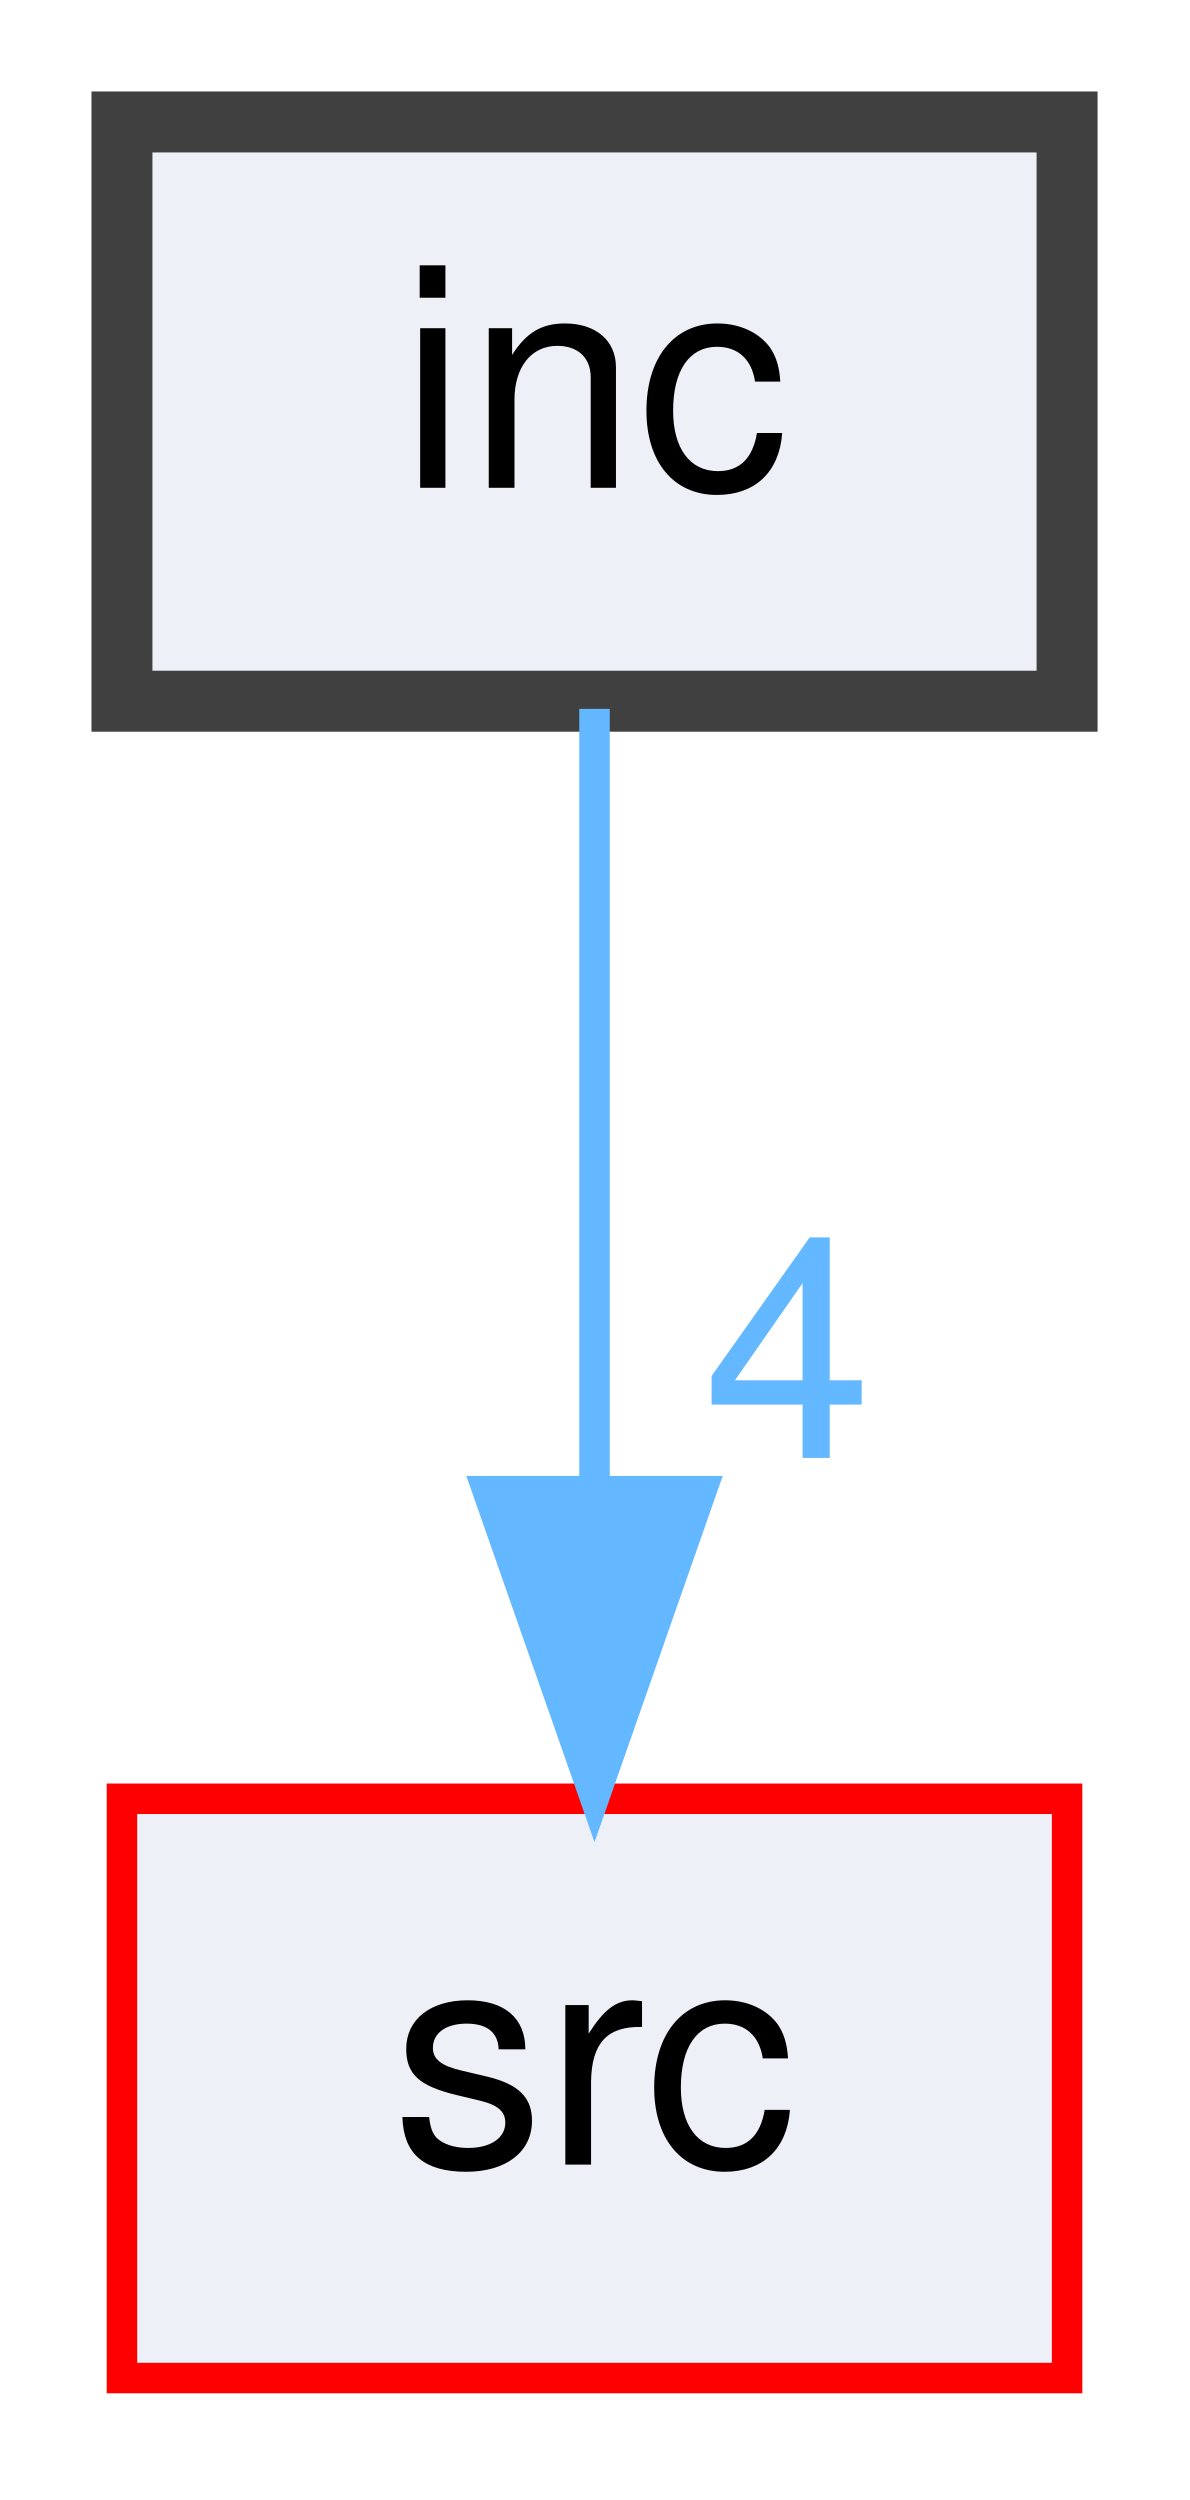
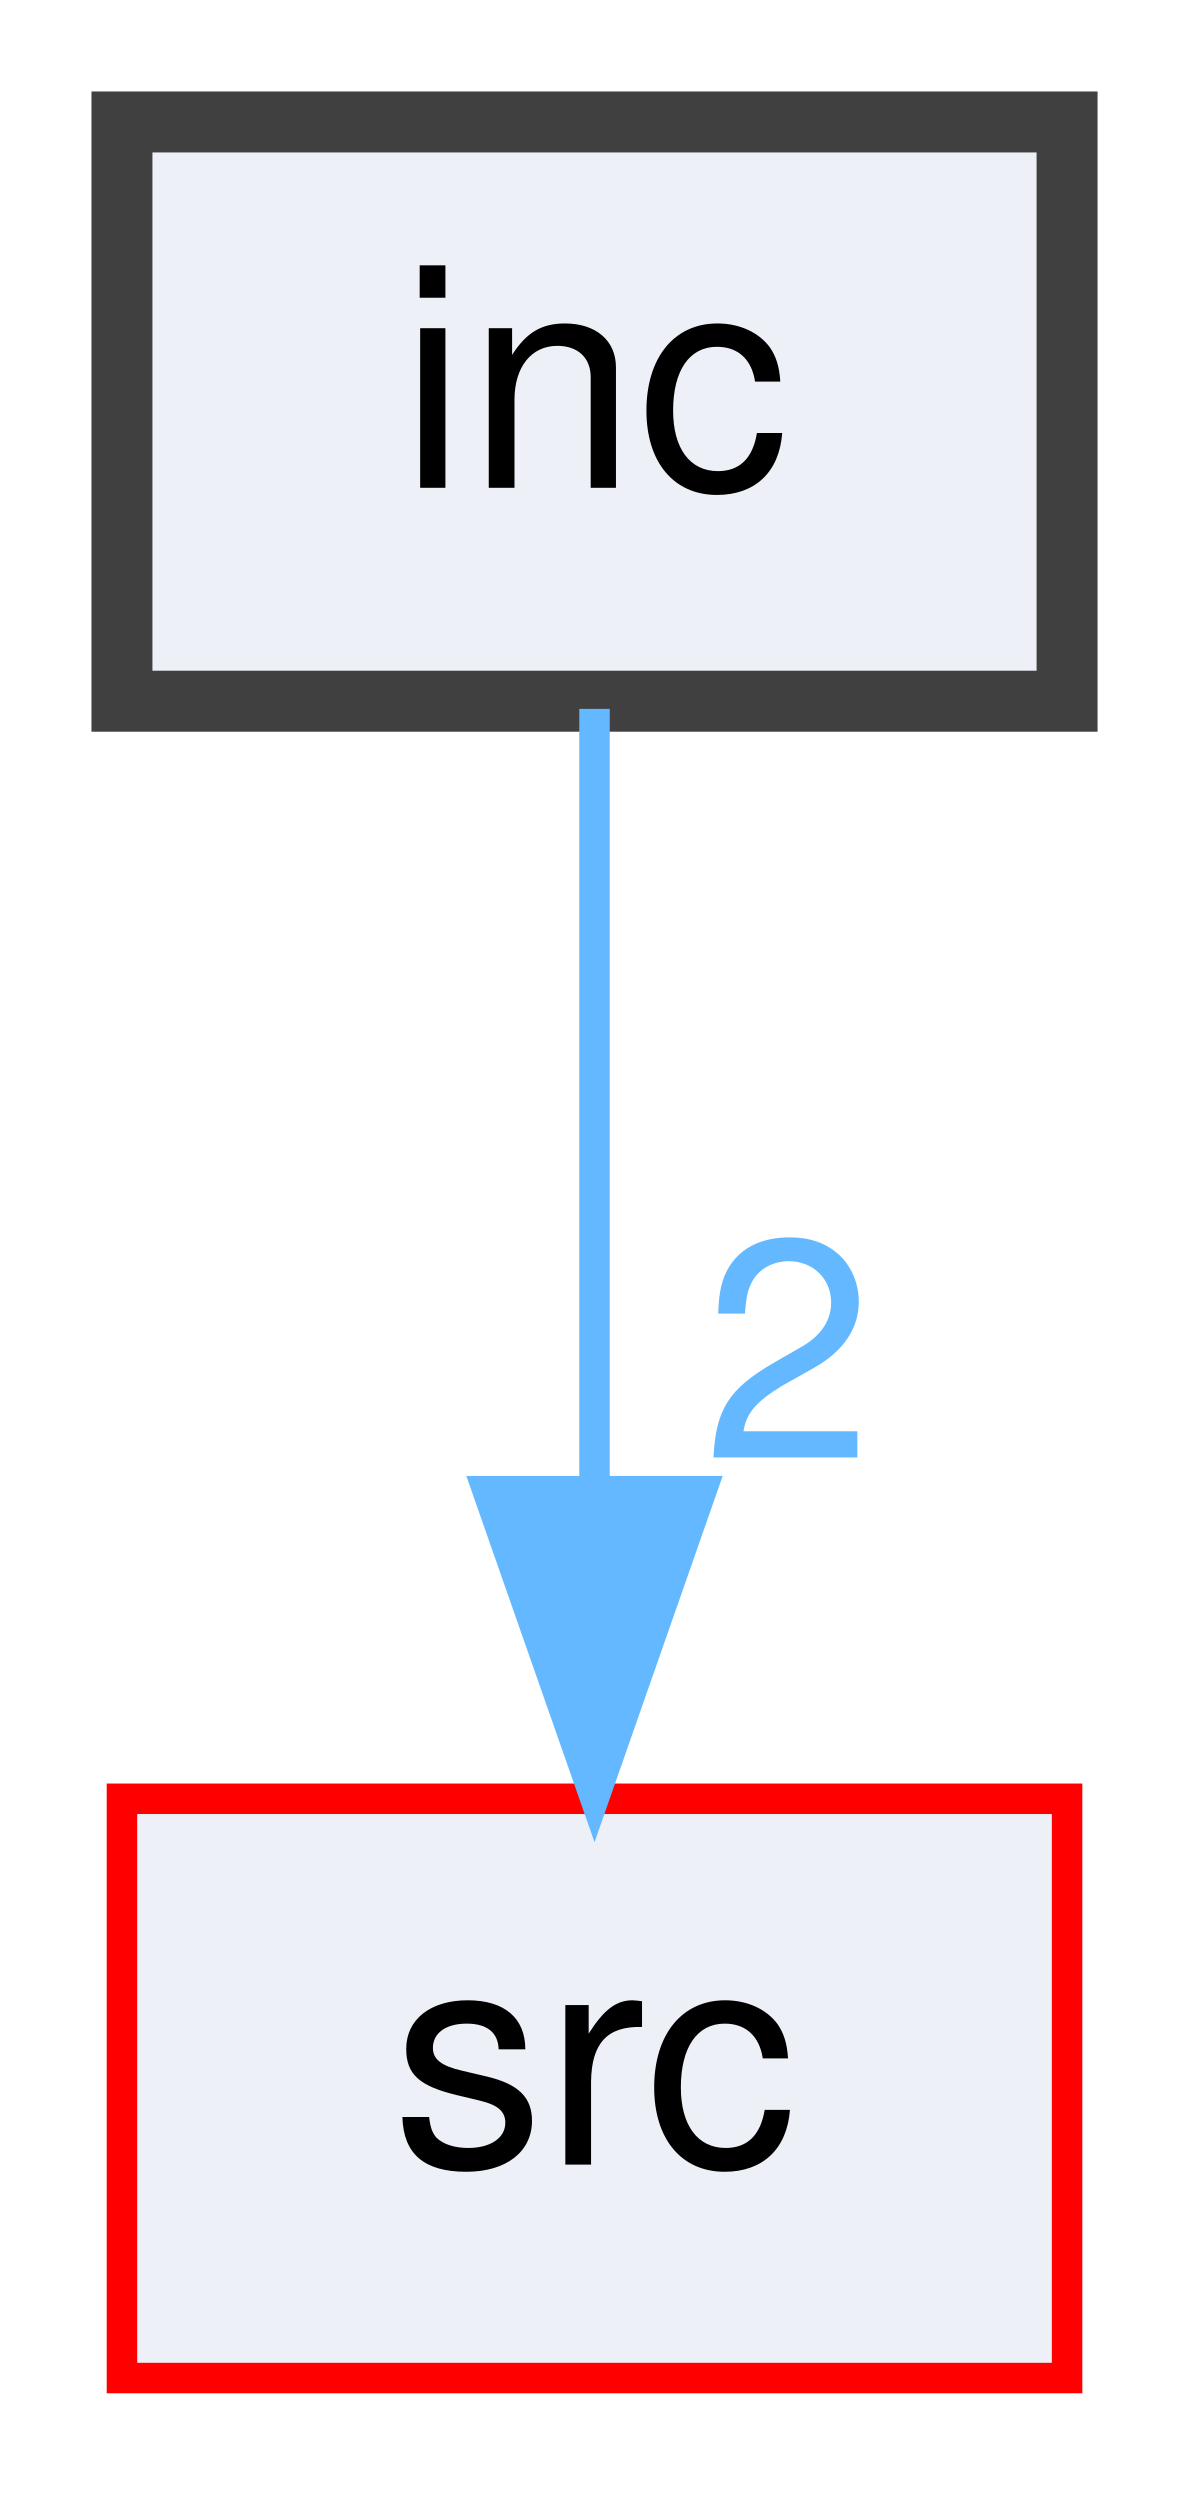
<svg xmlns="http://www.w3.org/2000/svg" xmlns:xlink="http://www.w3.org/1999/xlink" width="39pt" height="82pt" viewBox="0.00 0.00 39.00 82.00">
  <g id="graph0" class="graph" transform="scale(1 1) rotate(0) translate(4 78)">
    <g id="node1" class="node">
      <g id="a_node1">
        <a xlink:href="dir_bfccd401955b95cf8c75461437045ac0.html" target="_top" xlink:title="inc">
          <polygon fill="#edf0f7" stroke="#404040" stroke-width="2" points="31,-74 0,-74 0,-55 31,-55 31,-74" />
          <text text-anchor="middle" x="15.5" y="-62" font-family="Helvetica,sans-Serif" font-size="10.00">inc</text>
        </a>
      </g>
    </g>
    <g id="node2" class="node">
      <g id="a_node2">
        <a xlink:href="dir_68267d1309a1af8e8297ef4c3efbcdba.html" target="_top" xlink:title="src">
          <polygon fill="#edf0f7" stroke="red" points="31,-19 0,-19 0,0 31,0 31,-19" />
          <text text-anchor="middle" x="15.5" y="-7" font-family="Helvetica,sans-Serif" font-size="10.00">src</text>
        </a>
      </g>
    </g>
    <g id="edge1" class="edge">
      <g id="a_edge1">
-         <a xlink:href="dir_000003_000006.html" target="_top">
+         <a xlink:href="dir_000003_000005.html" target="_top">
          <path fill="none" stroke="#63b8ff" d="M15.5,-54.75C15.5,-47.8 15.5,-37.85 15.5,-29.13" />
          <polygon fill="#63b8ff" stroke="#63b8ff" points="19,-29.09 15.5,-19.09 12,-29.09 19,-29.09" />
        </a>
      </g>
      <g id="a_edge1-headlabel">
-         <a xlink:href="dir_000003_000006.html" target="_top" xlink:title="4">
-           <text text-anchor="middle" x="21.84" y="-30.18" font-family="Helvetica,sans-Serif" font-size="10.00" fill="#63b8ff">4</text>
+         <a xlink:href="dir_000003_000005.html" target="_top" xlink:title="2">
+           <text text-anchor="middle" x="21.84" y="-30.18" font-family="Helvetica,sans-Serif" font-size="10.00" fill="#63b8ff">2</text>
        </a>
      </g>
    </g>
  </g>
</svg>
